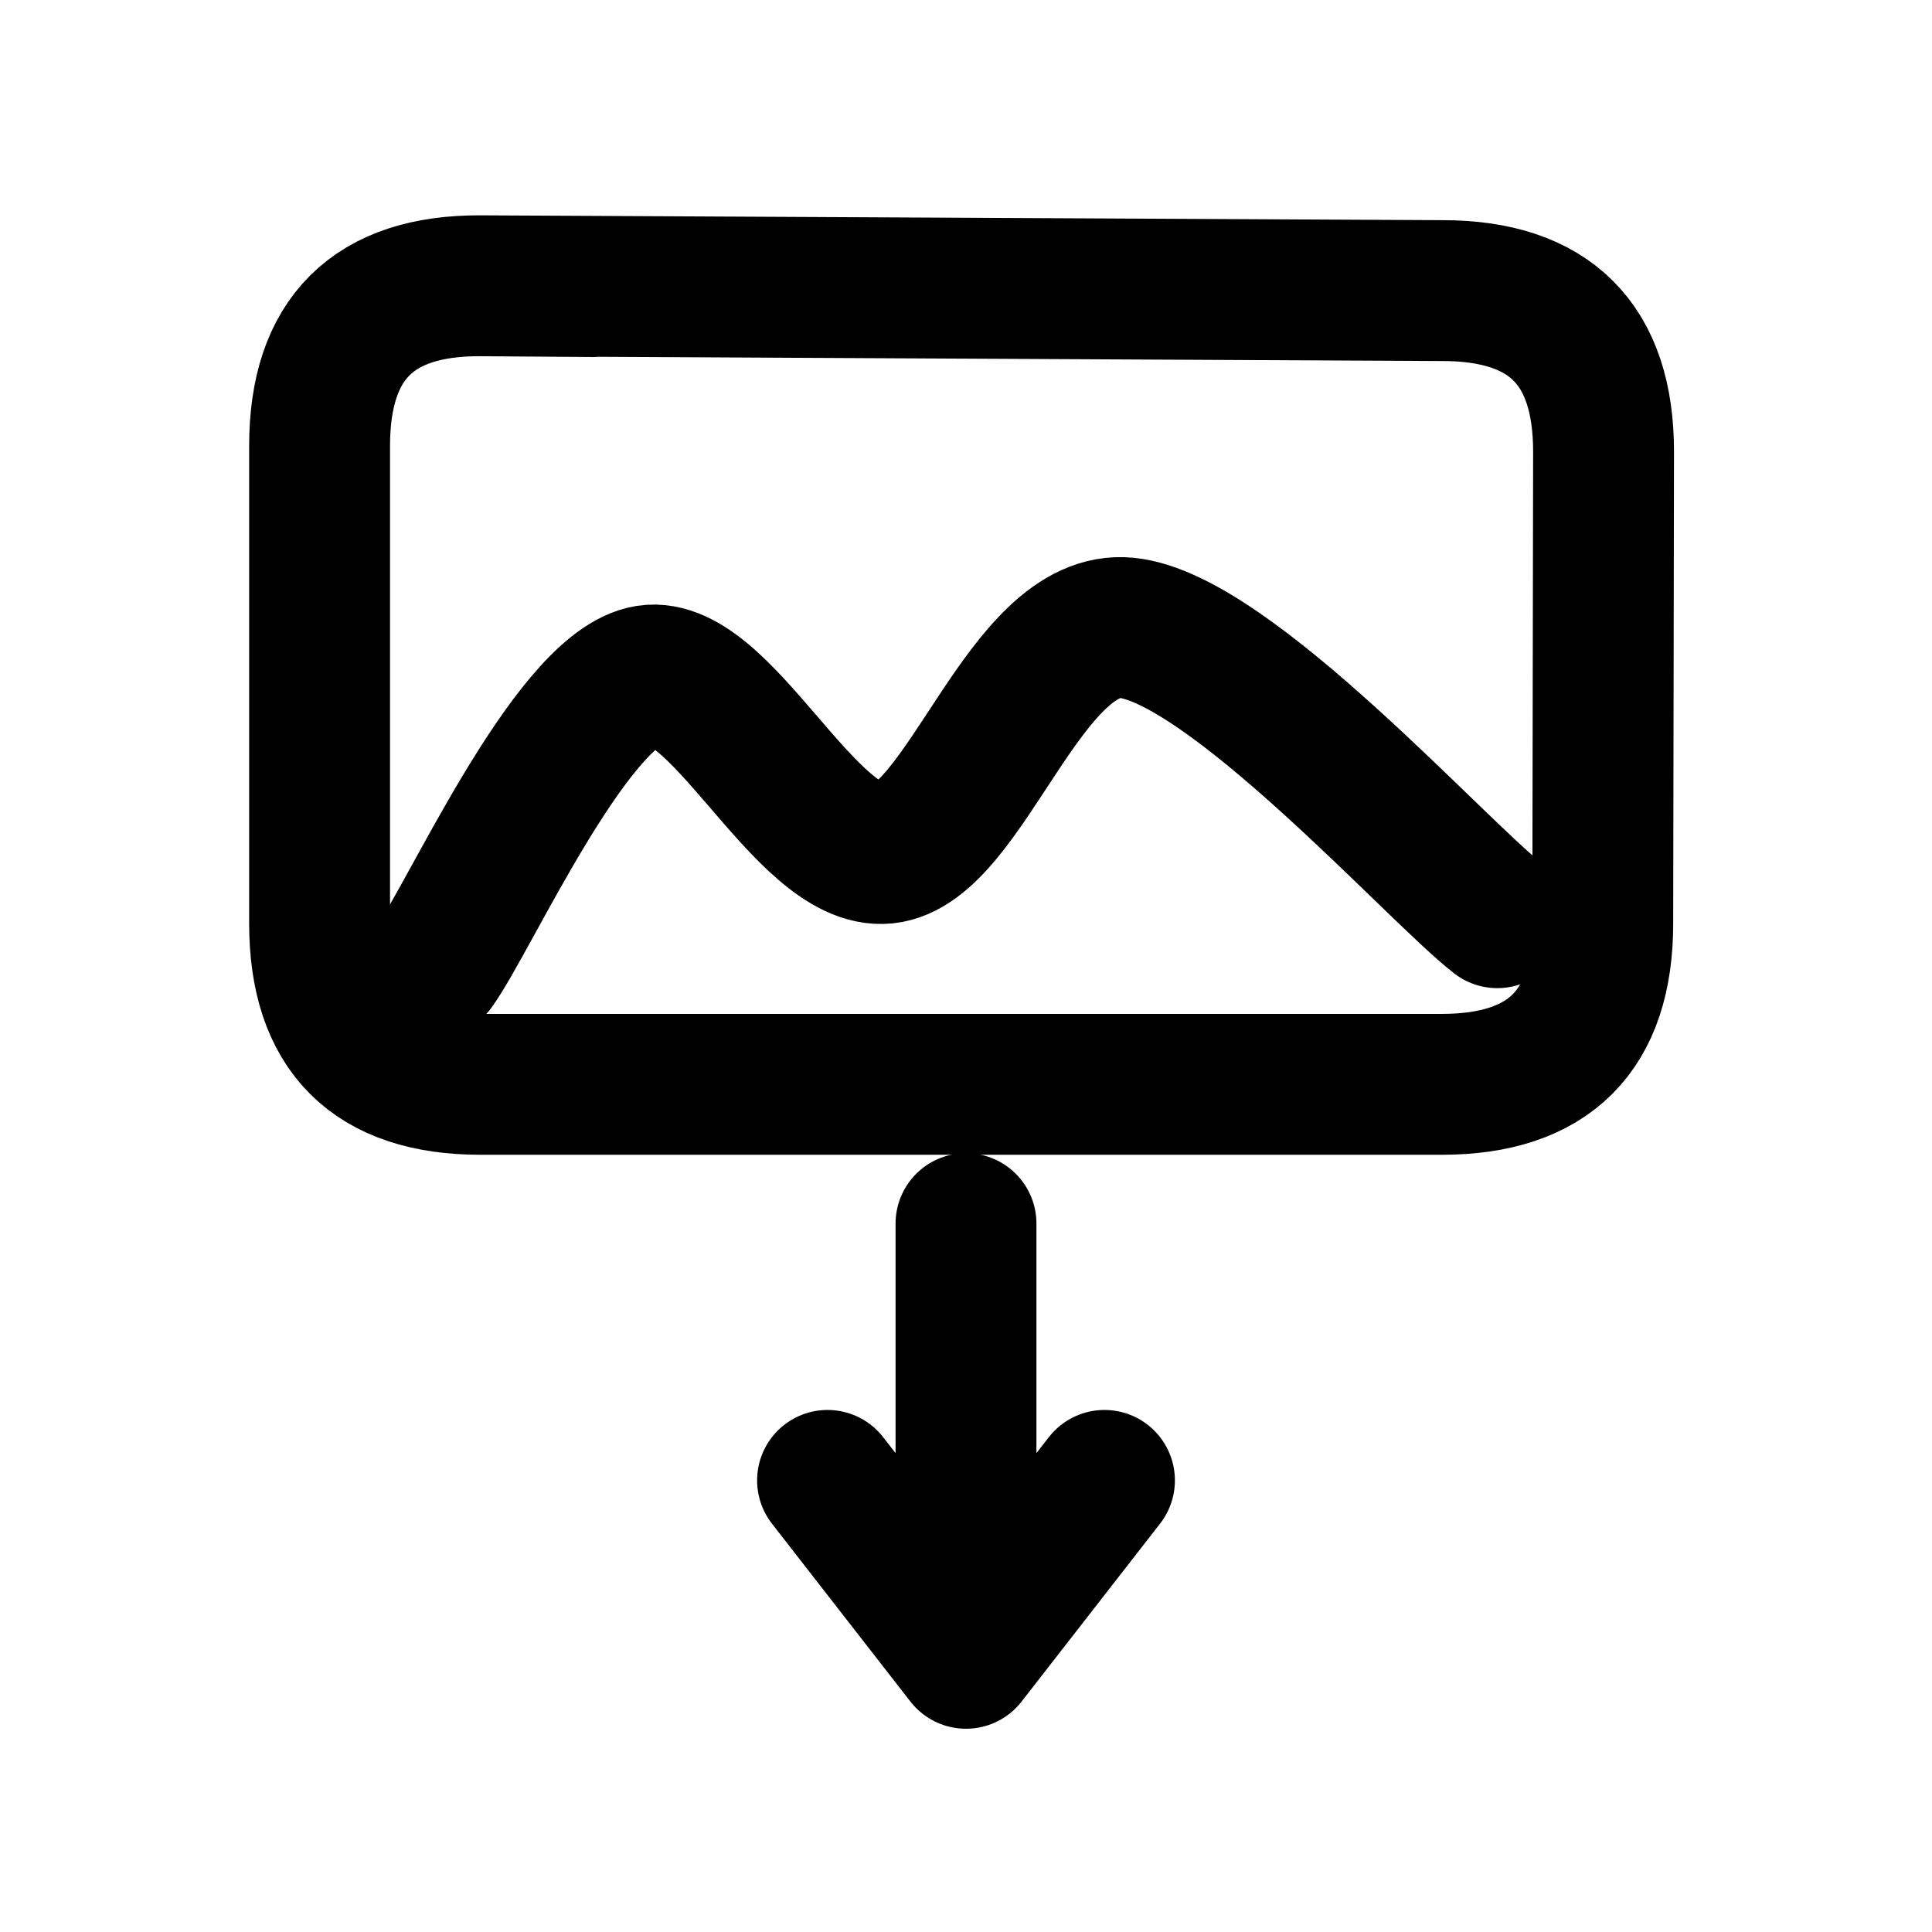
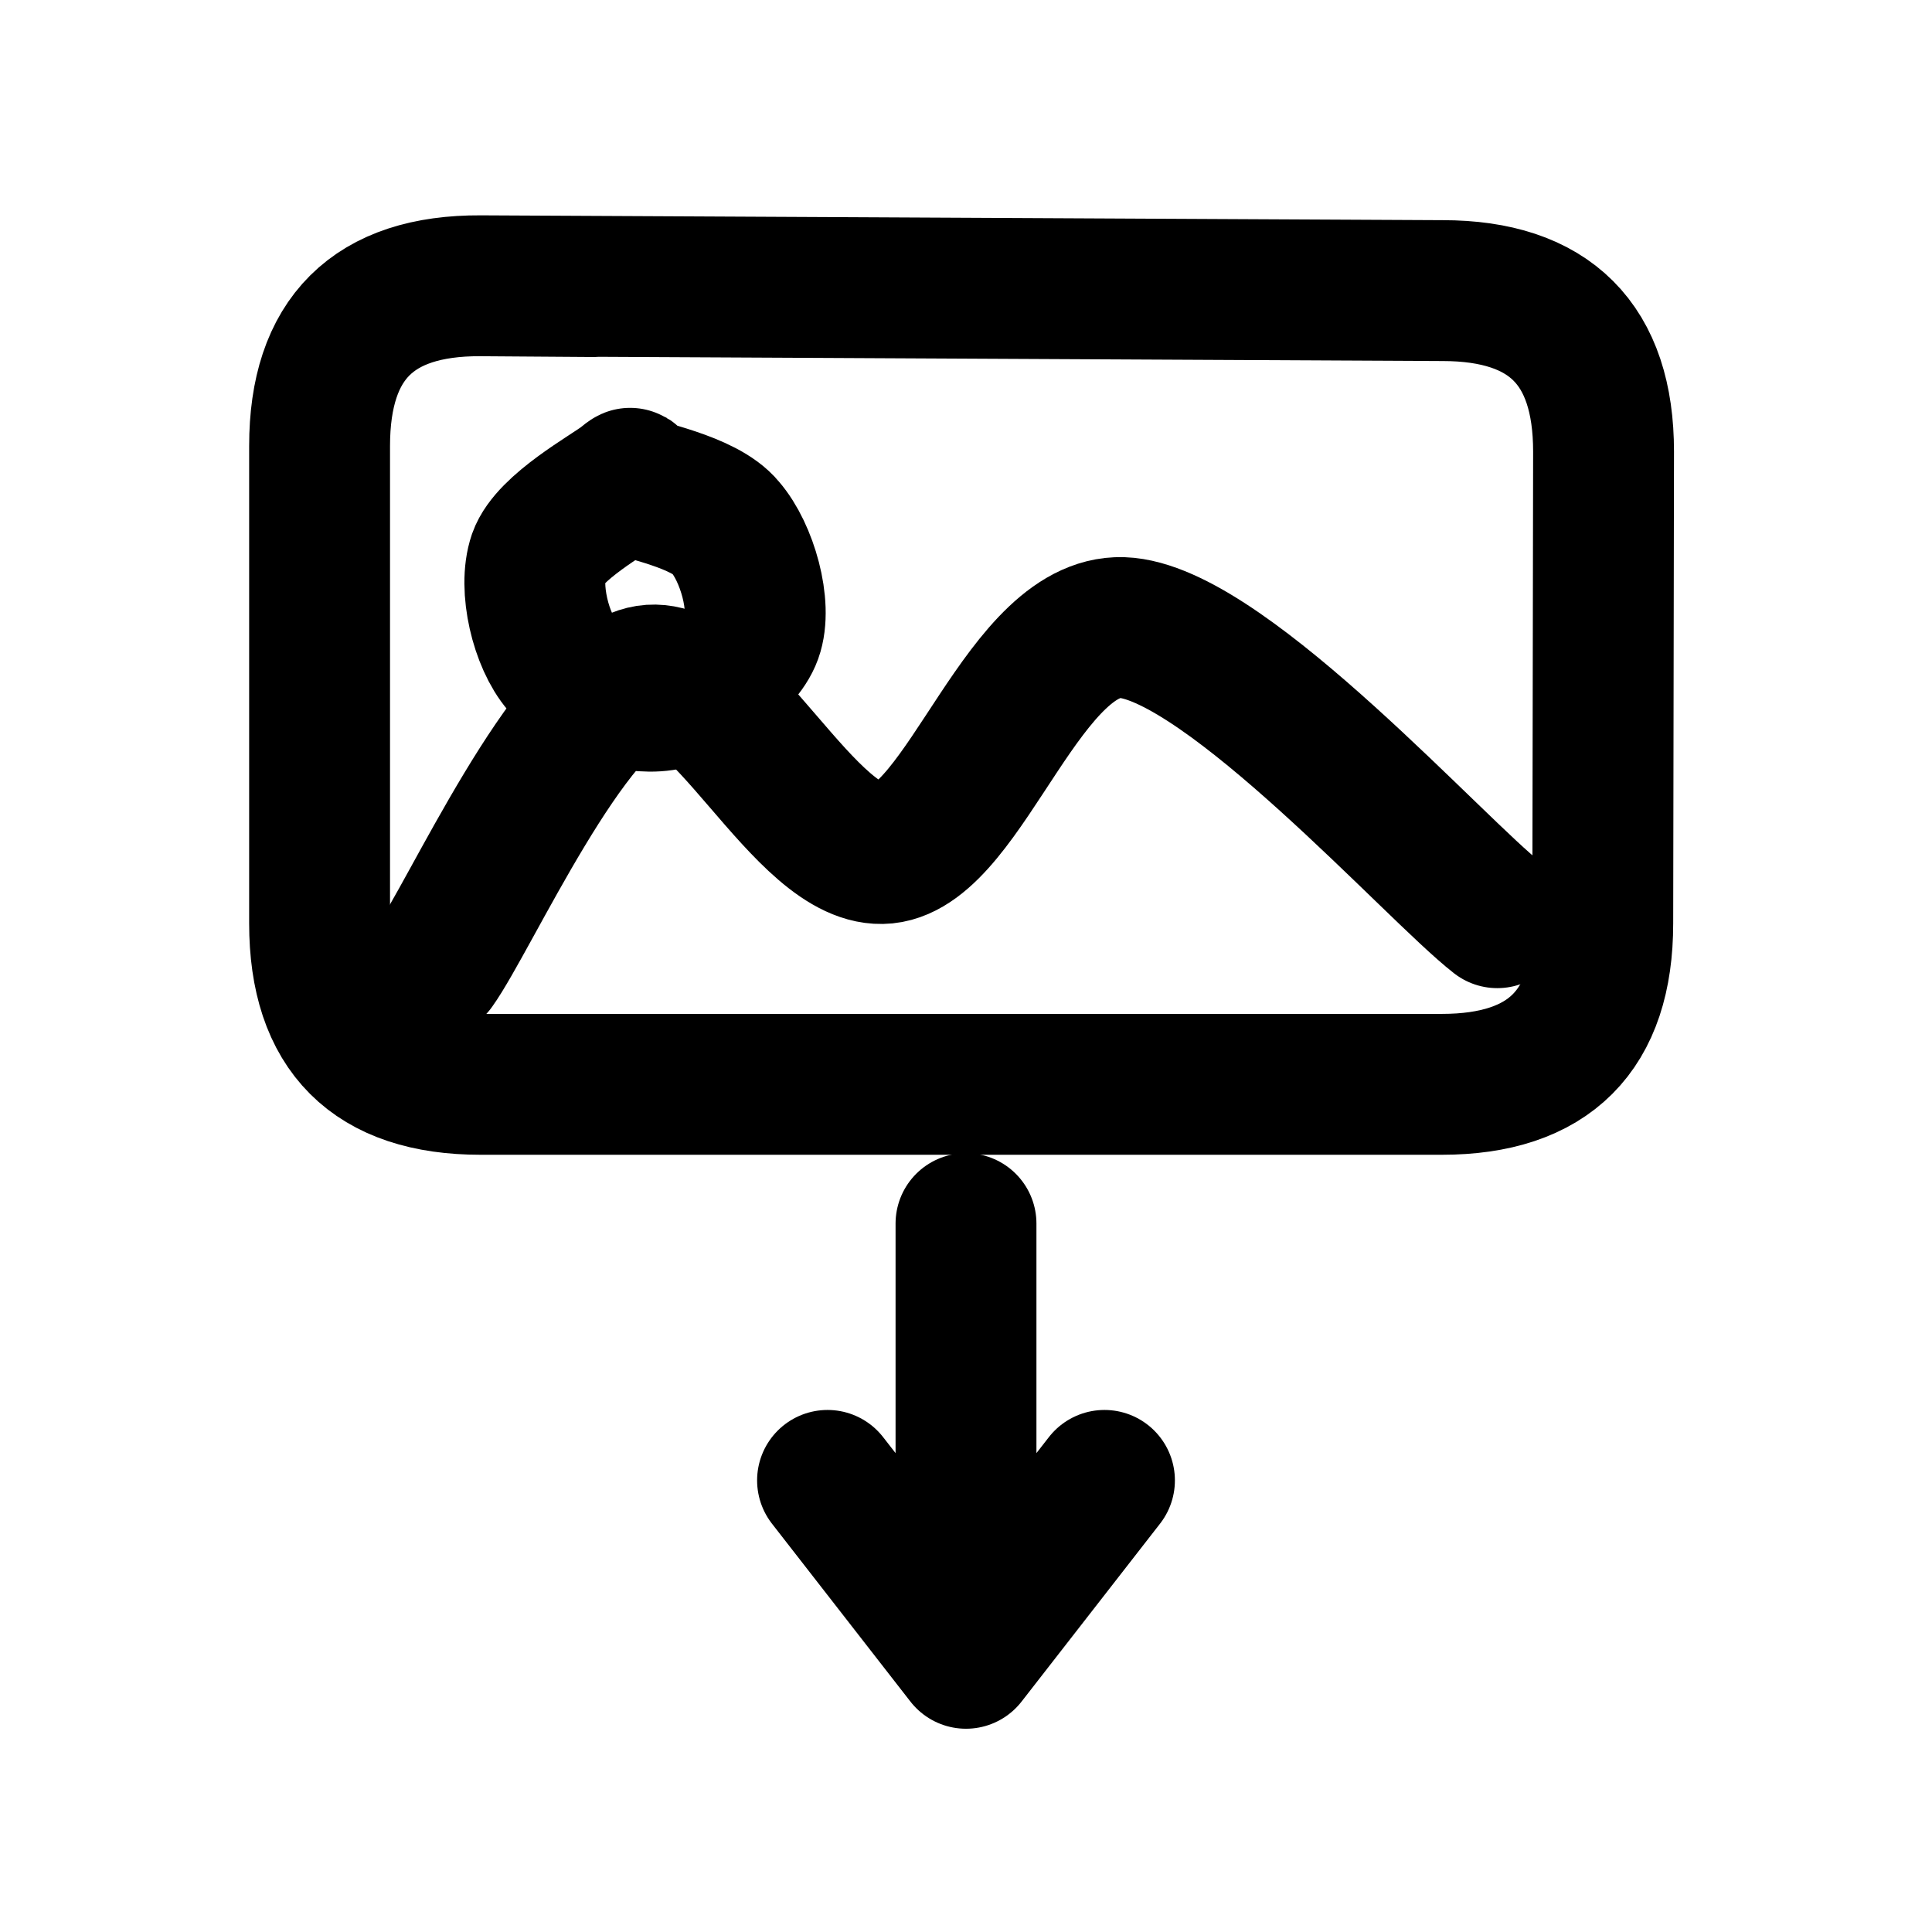
<svg xmlns="http://www.w3.org/2000/svg" viewBox="0 0 24 24" fill="none" stroke="currentColor" stroke-width="1.75" stroke-linecap="round" stroke-linejoin="round">
  <path d="M 5.97 3.55 L 17.92 3.61 Q 19.92 3.61 19.92 5.61 L 19.91 11.47 Q 19.91 13.47 17.91 13.47 L 5.97 13.47 Q 3.97 13.47 3.97 11.47 L 3.97 5.54 Q 3.97 3.54 5.97 3.55 L 7.37 3.56" />
  <path d="M 5.4 12 C 5.83 11.4 7.07 8.63 8 8.4 C 8.93 8.17 10 10.7 11 10.6 C 12 10.5 12.73 7.67 14 7.8 C 15.27 7.93 17.83 10.8 18.6 11.4" />
  <path d="M 12 15.2 L 12 20.6 M 10.28 18.39 L 12 20.6 L 13.72 18.39" />
+   <path d="M 7.75 6 C 7.96 6.09 8.75 6.23 9.01 6.55 C 9.28 6.86 9.47 7.53 9.34 7.89 C 9.21 8.25 8.62 8.64 8.23 8.7 C 7.83 8.76 7.23 8.56 6.98 8.26 C 6.72 7.96 6.56 7.3 6.69 6.92 C 6.82 6.55 7.57 6.14 7.75 6 C 7.93 5.85 7.76 6.03 7.76 6.04 Z" data-role="mark" data-mark="1" data-rest="hidden" />
</svg>
